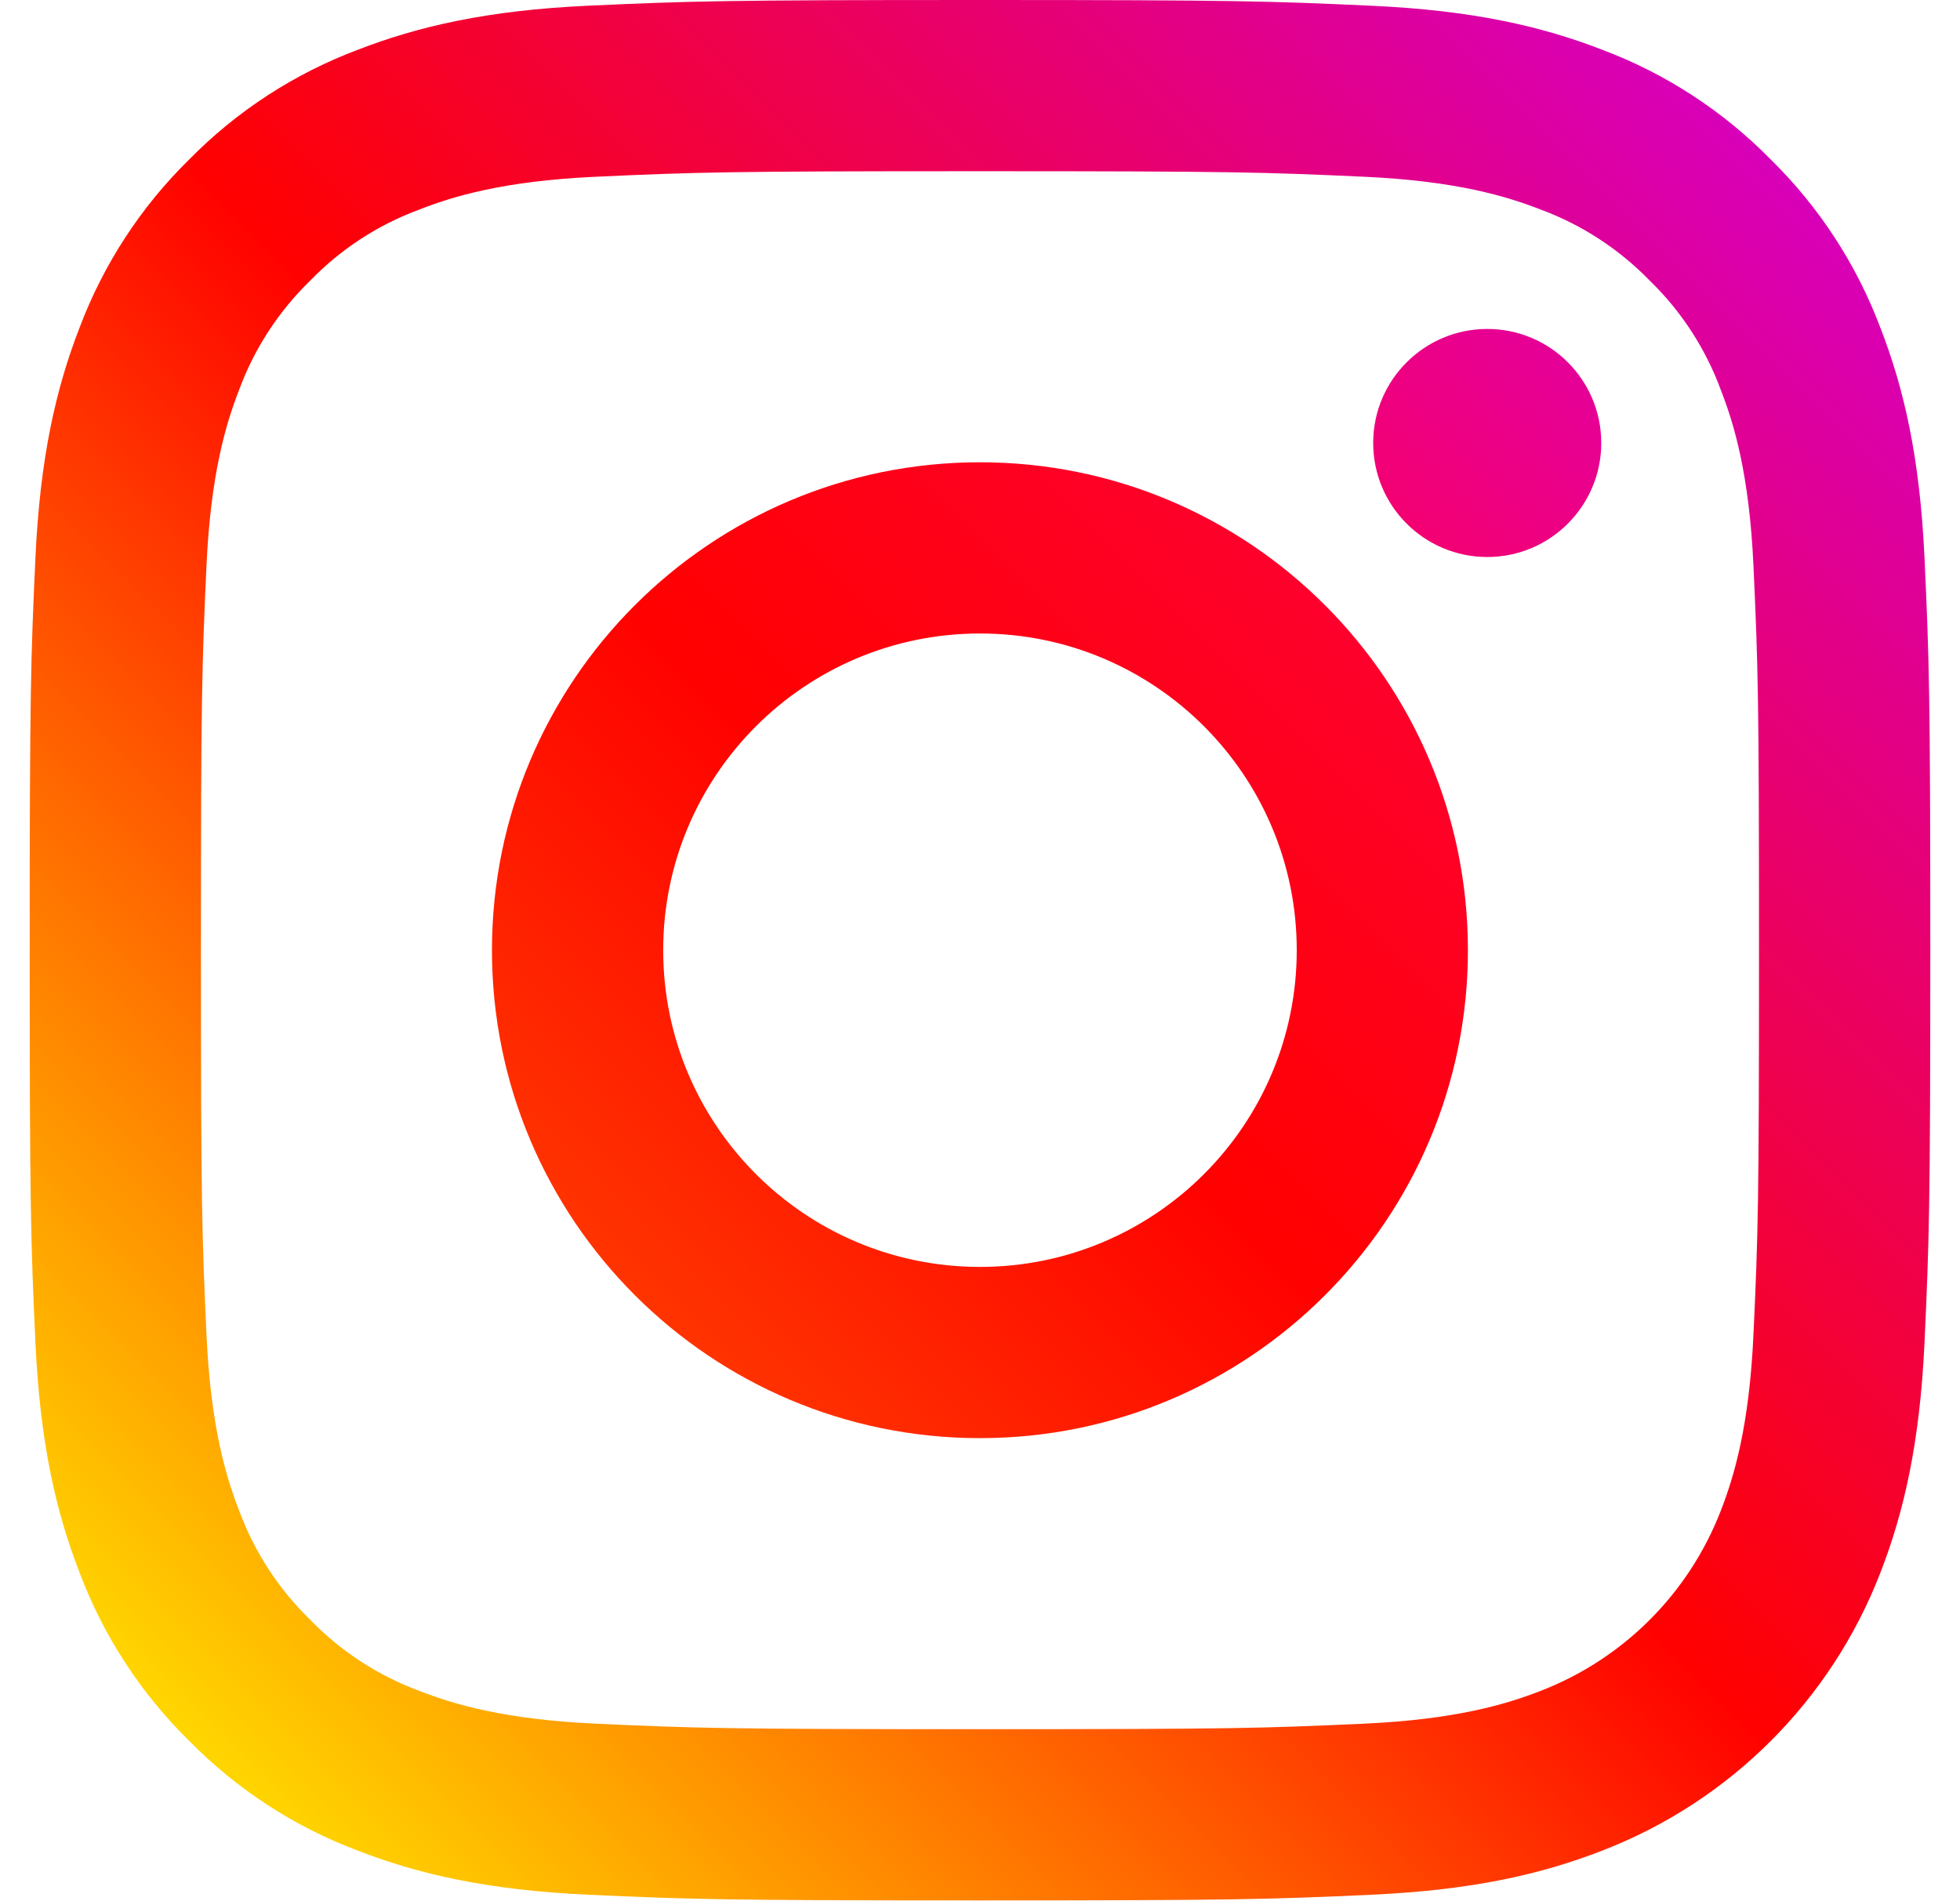
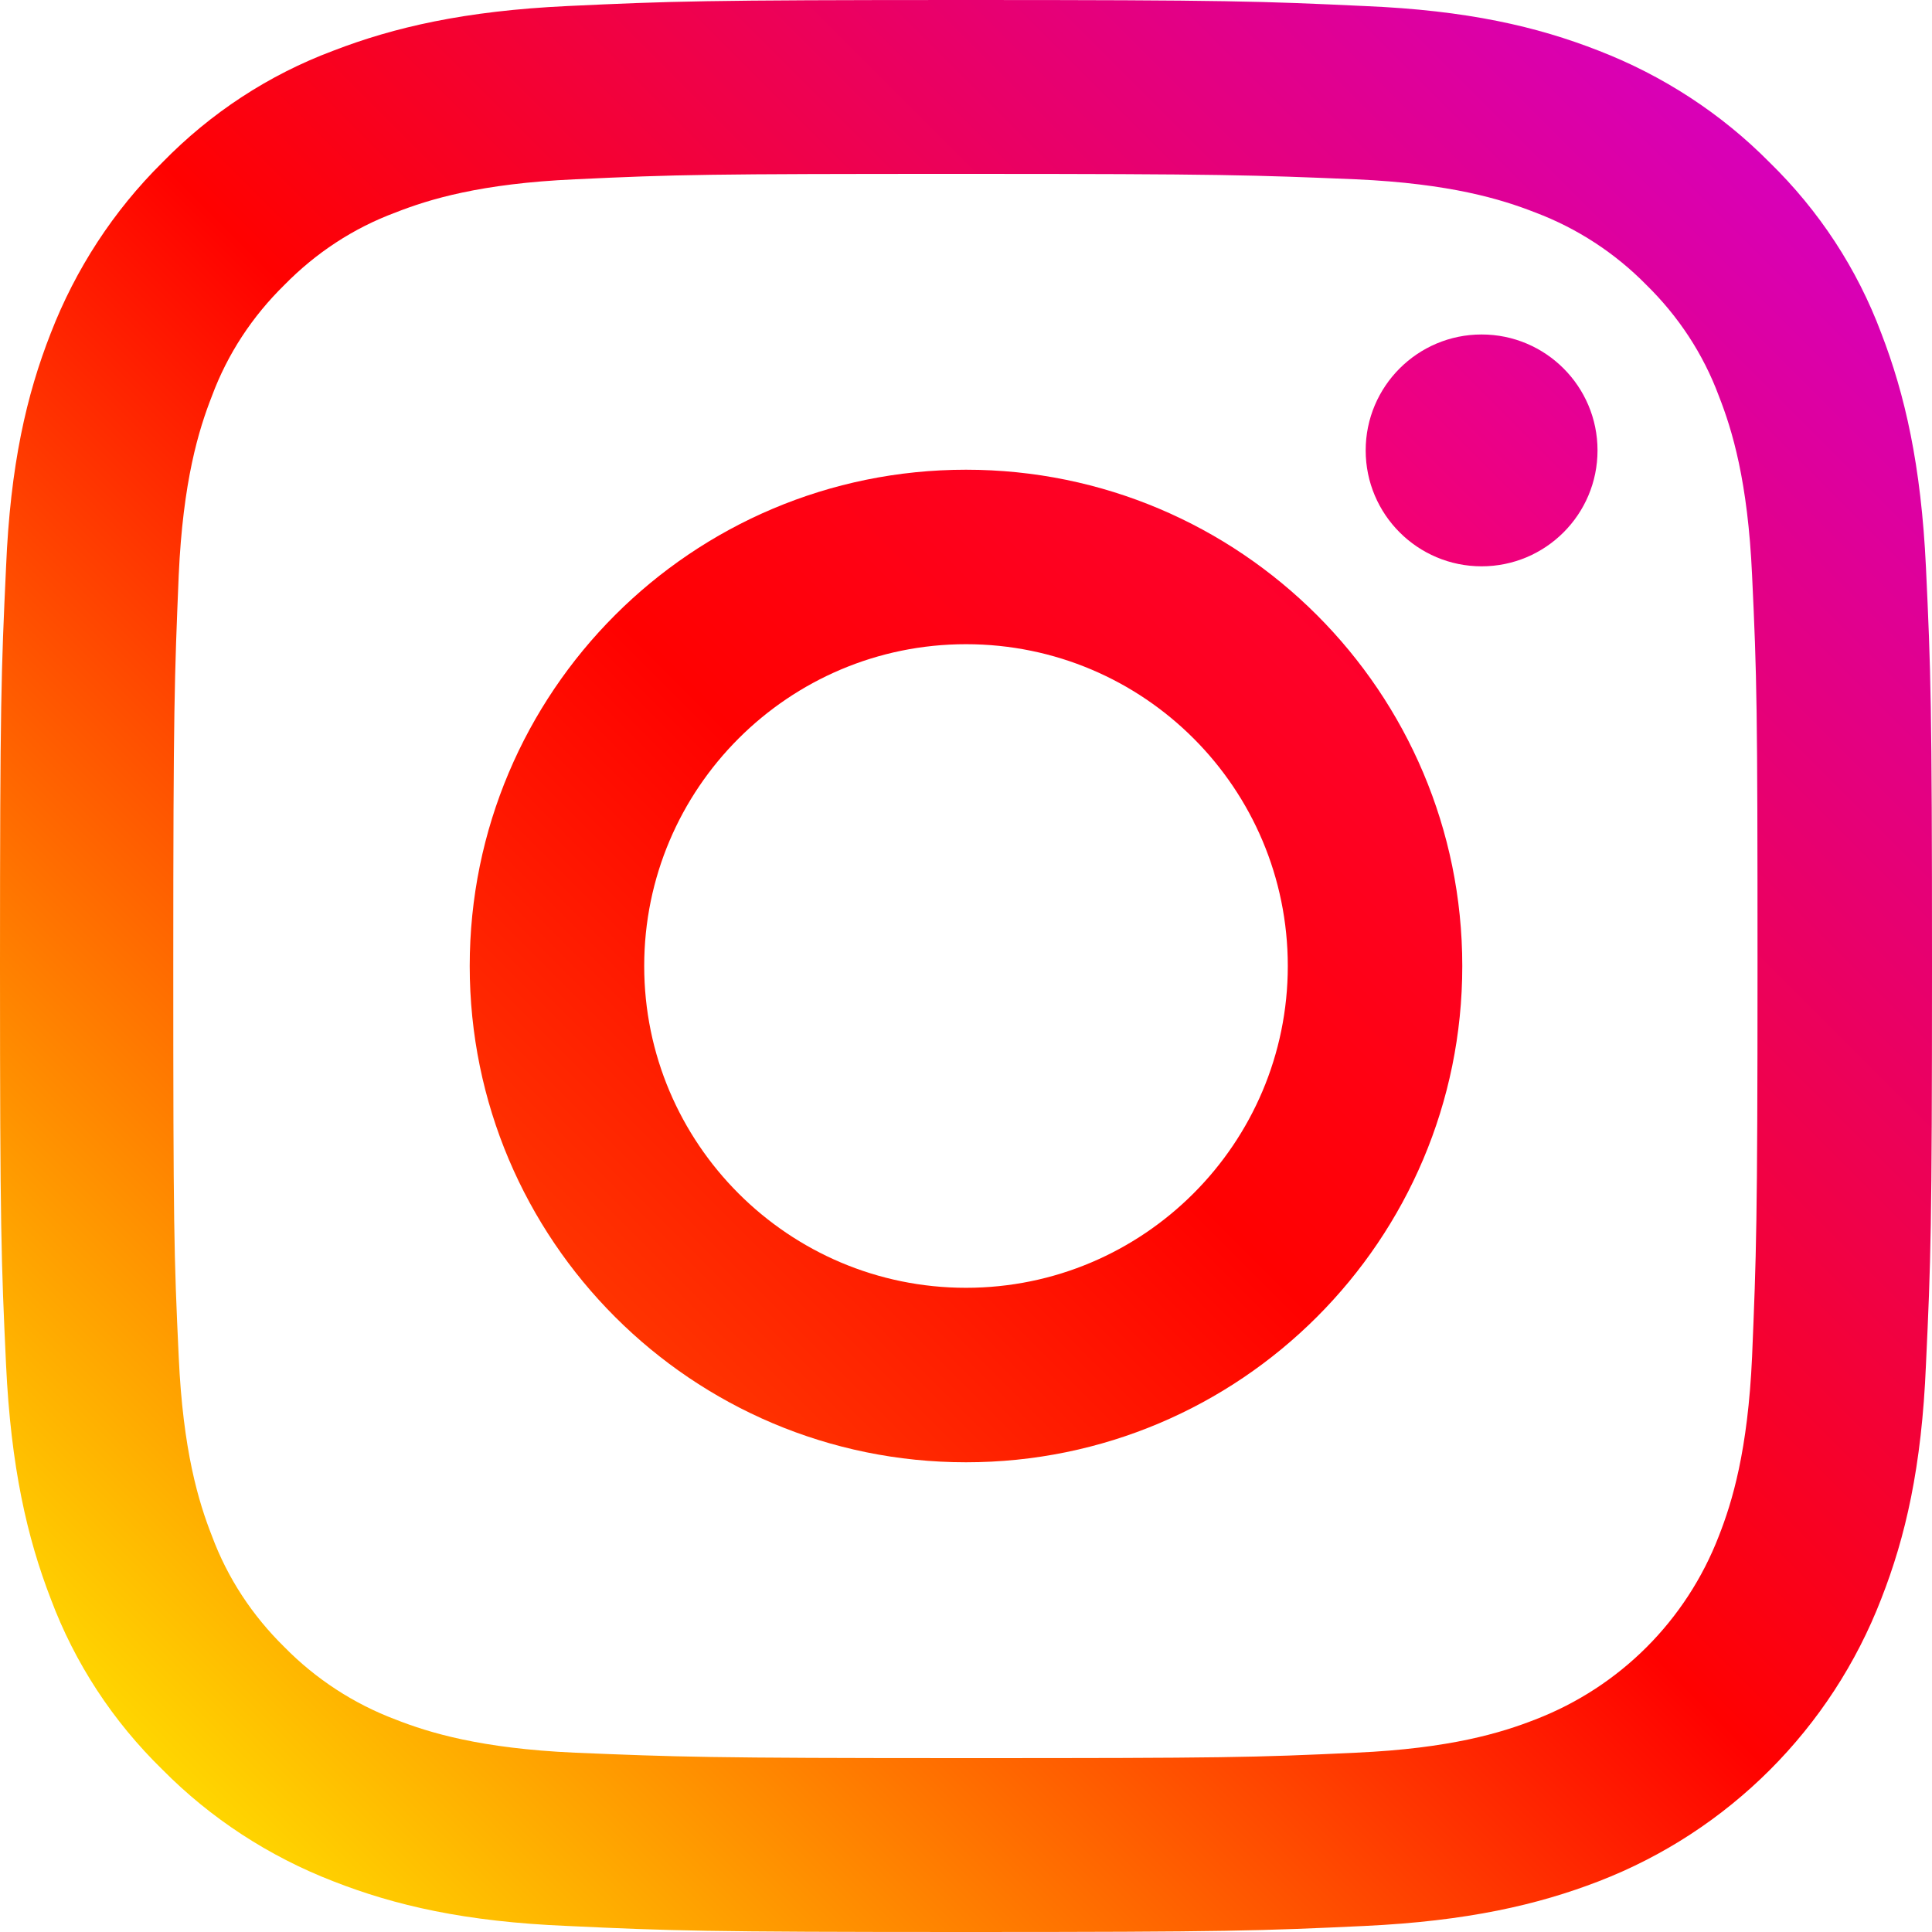
- <svg xmlns="http://www.w3.org/2000/svg" width="33" height="32" viewBox="0 0 33 32" fill="none">
-   <path d="M32.403 9.403C32.325 7.7 32.055 6.537 31.66 5.52C31.258 4.452 30.628 3.485 29.814 2.686C29.015 1.872 28.048 1.241 26.98 0.839C25.962 0.444 24.799 0.174 23.096 0.097C21.39 0.019 20.845 0 16.5 0C12.155 0 11.609 0.019 9.903 0.096C8.2 0.174 7.037 0.445 6.019 0.84C4.952 1.242 3.984 1.872 3.185 2.686C2.371 3.484 1.741 4.452 1.339 5.519C0.944 6.537 0.674 7.7 0.596 9.403C0.518 11.11 0.5 11.655 0.5 16C0.5 20.346 0.518 20.891 0.596 22.597C0.674 24.3 0.944 25.463 1.34 26.481C1.742 27.548 2.372 28.516 3.186 29.314C3.984 30.128 4.952 30.758 6.02 31.16C7.037 31.556 8.2 31.826 9.903 31.904C11.61 31.982 12.155 32 16.5 32C20.845 32 21.39 31.982 23.097 31.904C24.8 31.826 25.963 31.556 26.98 31.16C29.13 30.329 30.829 28.63 31.66 26.481C32.055 25.463 32.325 24.3 32.403 22.597C32.481 20.89 32.5 20.345 32.5 16C32.5 11.655 32.481 11.11 32.403 9.403ZM29.523 22.466C29.452 24.026 29.192 24.873 28.973 25.437C28.434 26.832 27.331 27.935 25.936 28.473C25.373 28.692 24.525 28.953 22.965 29.024C21.278 29.101 20.772 29.117 16.5 29.117C12.227 29.117 11.721 29.101 10.034 29.024C8.474 28.953 7.627 28.692 7.063 28.473C6.368 28.216 5.74 27.808 5.224 27.276C4.692 26.76 4.283 26.132 4.026 25.436C3.807 24.873 3.547 24.026 3.476 22.465C3.399 20.778 3.383 20.272 3.383 16C3.383 11.728 3.399 11.222 3.476 9.535C3.547 7.974 3.807 7.127 4.026 6.564C4.283 5.868 4.692 5.24 5.224 4.724C5.74 4.192 6.368 3.783 7.064 3.527C7.627 3.307 8.474 3.047 10.035 2.976C11.721 2.899 12.227 2.883 16.5 2.883C20.772 2.883 21.278 2.899 22.965 2.976C24.525 3.047 25.372 3.308 25.936 3.527C26.631 3.784 27.259 4.193 27.775 4.724C28.307 5.24 28.716 5.869 28.972 6.564C29.192 7.127 29.452 7.975 29.523 9.535C29.6 11.222 29.616 11.728 29.616 16C29.616 20.273 29.601 20.778 29.523 22.466Z" fill="url(#paint0_linear_24_68)" />
-   <path d="M16.499 7.784C11.962 7.784 8.283 11.462 8.283 16C8.283 20.538 11.962 24.216 16.499 24.216C21.037 24.216 24.715 20.538 24.715 16C24.715 11.462 21.037 7.784 16.499 7.784ZM16.499 21.333C13.554 21.333 11.166 18.945 11.166 16C11.166 13.055 13.554 10.667 16.5 10.667C19.445 10.667 21.833 13.055 21.833 16C21.833 18.945 19.445 21.333 16.499 21.333Z" fill="url(#paint1_linear_24_68)" />
-   <path d="M26.96 7.459C26.96 8.519 26.101 9.379 25.041 9.379C23.98 9.379 23.12 8.519 23.12 7.459C23.12 6.399 23.98 5.539 25.041 5.539C26.101 5.539 26.96 6.399 26.96 7.459Z" fill="url(#paint2_linear_24_68)" />
+ <svg xmlns="http://www.w3.org/2000/svg" id="Layer_1" version="1.1" viewBox="0 0 32 32">
  <defs>
-     <linearGradient id="paint0_linear_24_68" x1="3.185" y1="29.314" x2="29.814" y2="2.685" gradientUnits="userSpaceOnUse">
-       <stop stop-color="#FFD600" />
-       <stop offset="0.5" stop-color="#FF0100" />
-       <stop offset="1" stop-color="#D800B9" />
+     <style>
+       .st0 {
+         fill: url(#linear-gradient2);
+       }
+ 
+       .st1 {
+         fill: url(#linear-gradient1);
+       }
+ 
+       .st2 {
+         fill: url(#linear-gradient);
+       }
+     </style>
+     <linearGradient id="linear-gradient" x1="2.69" y1="4.69" x2="29.31" y2="31.31" gradientTransform="translate(0 34) scale(1 -1)" gradientUnits="userSpaceOnUse">
+       <stop offset="0" stop-color="#ffd600" />
+       <stop offset=".5" stop-color="#ff0100" />
+       <stop offset="1" stop-color="#d800b9" />
    </linearGradient>
-     <linearGradient id="paint1_linear_24_68" x1="5.186" y1="27.314" x2="27.814" y2="4.686" gradientUnits="userSpaceOnUse">
-       <stop stop-color="#FF6400" />
-       <stop offset="0.5" stop-color="#FF0100" />
-       <stop offset="1" stop-color="#FD0056" />
+     <linearGradient id="linear-gradient1" x1="4.69" y1="6.69" x2="27.31" y2="29.31" gradientTransform="translate(0 34) scale(1 -1)" gradientUnits="userSpaceOnUse">
+       <stop offset="0" stop-color="#ff6400" />
+       <stop offset=".5" stop-color="#ff0100" />
+       <stop offset="1" stop-color="#fd0056" />
    </linearGradient>
-     <linearGradient id="paint2_linear_24_68" x1="23.683" y1="8.817" x2="26.398" y2="6.101" gradientUnits="userSpaceOnUse">
-       <stop stop-color="#F30072" />
-       <stop offset="1" stop-color="#E50097" />
+     <linearGradient id="linear-gradient2" x1="23.18" y1="25.18" x2="25.9" y2="27.9" gradientTransform="translate(0 34) scale(1 -1)" gradientUnits="userSpaceOnUse">
+       <stop offset="0" stop-color="#f30072" />
+       <stop offset="1" stop-color="#e50097" />
    </linearGradient>
  </defs>
+   <path class="st2" d="M31.9,9.4c-.08-1.7-.35-2.87-.74-3.88-.4-1.07-1.03-2.03-1.85-2.83-.8-.81-1.77-1.44-2.83-1.85-1.02-.4-2.18-.67-3.88-.74-1.71-.08-2.25-.1-6.6-.1s-4.89.02-6.6.1c-1.7.08-2.87.35-3.88.74-1.07.4-2.03,1.03-2.83,1.85-.81.8-1.44,1.77-1.85,2.83-.4,1.02-.67,2.18-.74,3.88-.08,1.71-.1,2.25-.1,6.6s.02,4.89.1,6.6c.08,1.7.35,2.87.74,3.88.4,1.07,1.03,2.03,1.85,2.83.8.81,1.77,1.44,2.83,1.85,1.02.4,2.18.67,3.88.74,1.71.08,2.25.1,6.6.1s4.89-.02,6.6-.1c1.7-.08,2.87-.35,3.88-.74,2.15-.83,3.85-2.53,4.68-4.68.4-1.02.67-2.18.74-3.88.08-1.71.1-2.25.1-6.6s-.02-4.89-.1-6.6ZM29.02,22.47c-.07,1.56-.33,2.41-.55,2.97-.54,1.4-1.64,2.5-3.04,3.04-.56.22-1.41.48-2.97.55-1.69.08-2.19.09-6.47.09s-4.78-.02-6.47-.09c-1.56-.07-2.41-.33-2.97-.55-.69-.26-1.32-.67-1.84-1.2-.53-.52-.94-1.14-1.2-1.84-.22-.56-.48-1.41-.55-2.97-.08-1.69-.09-2.19-.09-6.47s.02-4.78.09-6.47c.07-1.56.33-2.41.55-2.97.26-.7.67-1.32,1.2-1.84.52-.53,1.14-.94,1.84-1.2.56-.22,1.41-.48,2.97-.55,1.69-.08,2.19-.09,6.47-.09s4.78.02,6.47.09c1.56.07,2.41.33,2.97.55.69.26,1.32.67,1.84,1.2.53.52.94,1.14,1.2,1.84.22.56.48,1.41.55,2.97.08,1.69.09,2.19.09,6.47s-.02,4.78-.09,6.47Z" />
+   <path class="st1" d="M16,7.78c-4.54,0-8.22,3.68-8.22,8.22s3.68,8.22,8.22,8.22,8.22-3.68,8.22-8.22-3.68-8.22-8.22-8.22ZM16,21.33c-2.94,0-5.33-2.39-5.33-5.33s2.39-5.33,5.33-5.33c2.95,0,5.33,2.39,5.33,5.33s-2.39,5.33-5.33,5.33Z" />
+   <path class="st0" d="M26.46,7.46c0,1.06-.86,1.92-1.92,1.92s-1.92-.86-1.92-1.92.86-1.92,1.92-1.92,1.92.86,1.92,1.92Z" />
</svg>
